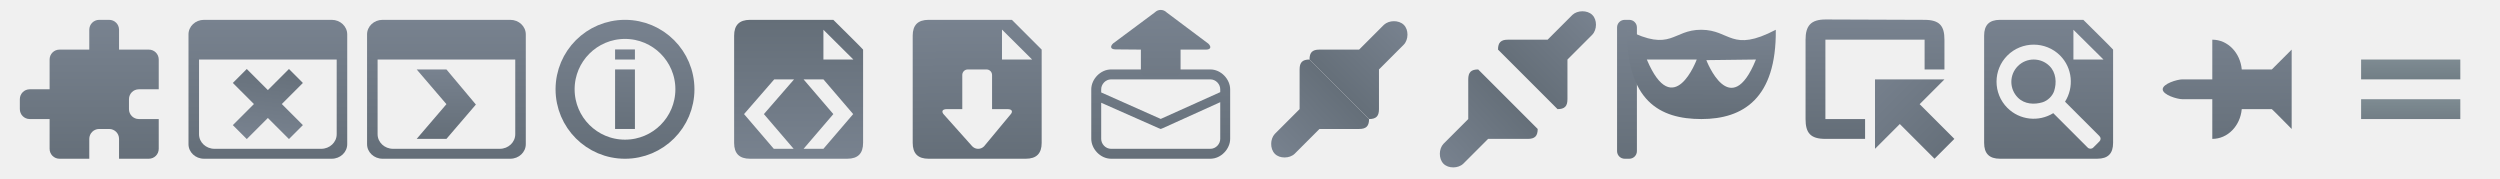
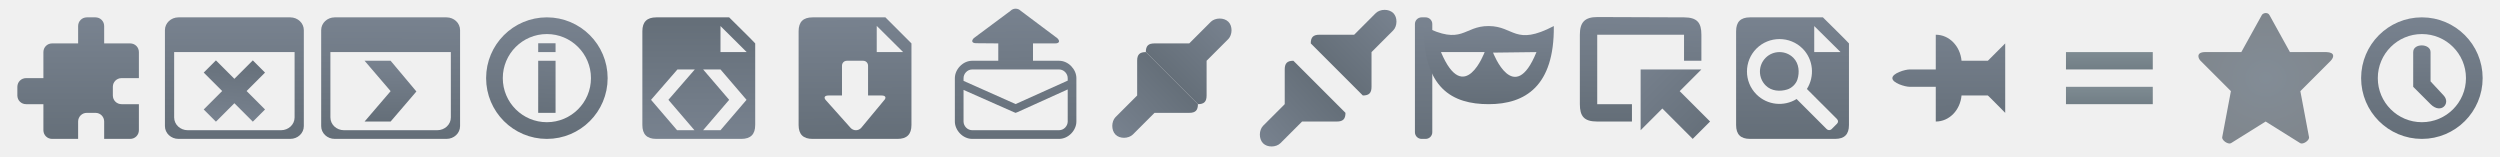
- <svg xmlns="http://www.w3.org/2000/svg" xmlns:xlink="http://www.w3.org/1999/xlink" width="252" height="18" id="svg2938" version="1.1" style="display:inline">
+ <svg xmlns="http://www.w3.org/2000/svg" xmlns:xlink="http://www.w3.org/1999/xlink" width="288" height="18" id="svg2938" version="1.1" style="display:inline">
  <defs id="defs2940">
    <linearGradient id="linearGradient5160-1-2-75-9-2">
      <stop style="stop-color:#7e8b92;stop-opacity:1;" offset="0" id="stop5162-7-7-9-8-9" />
      <stop style="stop-color:#525d66;stop-opacity:1;" offset="1" id="stop5164-9-11-05-9-1" />
    </linearGradient>
    <linearGradient id="linearGradient5160-1-2-3">
      <stop style="stop-color:#7e8b92;stop-opacity:1;" offset="0" id="stop5162-7-7-6" />
      <stop style="stop-color:#525d66;stop-opacity:1;" offset="1" id="stop5164-9-11-8" />
    </linearGradient>
    <linearGradient xlink:href="#linearGradient5160-1-2-75-9-2" id="linearGradient4449" x1="10.05" y1="25.942" x2="10.05" y2="32.209" gradientUnits="userSpaceOnUse" gradientTransform="matrix(1.008357,0,0,1.116959,-3.13372,32.85413)" />
    <linearGradient xlink:href="#linearGradient5160-1-2-3" id="linearGradient4459" x1="2.094" y1="28.5" x2="8" y2="28.5" gradientUnits="userSpaceOnUse" gradientTransform="matrix(1.015873,0,0,1,-3.126987,36.83072)" />
    <linearGradient id="linearGradient5160-1-2-3-7">
      <stop style="stop-color:#7e8b92;stop-opacity:1;" offset="0" id="stop5162-7-7-6-6" />
      <stop style="stop-color:#525d66;stop-opacity:1;" offset="1" id="stop5164-9-11-8-9" />
    </linearGradient>
    <linearGradient y2="28.5" x2="8" y1="28.5" x1="2.094" gradientTransform="matrix(1.015873,0,0,1,7.873013,36.83072)" gradientUnits="userSpaceOnUse" id="linearGradient4476" xlink:href="#linearGradient5160-1-2-3-7" />
    <linearGradient id="linearGradient5160-1-2-3-7-3">
      <stop style="stop-color:#7e8b92;stop-opacity:1;" offset="0" id="stop5162-7-7-6-6-5" />
      <stop style="stop-color:#525d66;stop-opacity:1;" offset="1" id="stop5164-9-11-8-9-8" />
    </linearGradient>
    <linearGradient y2="28.5" x2="8" y1="28.5" x1="2.094" gradientTransform="matrix(1.015873,0,0,1,54.70374,-36)" gradientUnits="userSpaceOnUse" id="linearGradient4510" xlink:href="#linearGradient5160-1-2-3-7-3" />
    <linearGradient id="linearGradient5160-1-2-3-7-3-1">
      <stop style="stop-color:#7e8b92;stop-opacity:1;" offset="0" id="stop5162-7-7-6-6-5-7" />
      <stop style="stop-color:#525d66;stop-opacity:1;" offset="1" id="stop5164-9-11-8-9-8-5" />
    </linearGradient>
    <linearGradient y2="28.5" x2="8" y1="28.5" x1="2.094" gradientTransform="matrix(1.015873,0,0,1,65.70374,-36)" gradientUnits="userSpaceOnUse" id="linearGradient4544" xlink:href="#linearGradient5160-1-2-3-7-3-1" />
    <linearGradient id="linearGradient5160-1-2-3-4">
      <stop style="stop-color:#7e8b92;stop-opacity:1;" offset="0" id="stop5162-7-7-6-3" />
      <stop style="stop-color:#525d66;stop-opacity:1;" offset="1" id="stop5164-9-11-8-4" />
    </linearGradient>
    <linearGradient xlink:href="#linearGradient5160-1-2-3-4" id="linearGradient4723" x1="125.5" y1="45.797" x2="144.5" y2="45.797" gradientUnits="userSpaceOnUse" gradientTransform="matrix(1,0,0,0.9143237,-21,22.98602)" />
    <linearGradient id="linearGradient5160-1-2-3-0-4-7-6-2-4">
      <stop style="stop-color:#7e8b92;stop-opacity:1;" offset="0" id="stop5162-7-7-6-5-5-9-8-2-5" />
      <stop style="stop-color:#525d66;stop-opacity:1;" offset="1" id="stop5164-9-11-8-6-4-5-5-27-4" />
    </linearGradient>
    <linearGradient xlink:href="#linearGradient5160-1-2-3-0-4-7-6-2-4" id="linearGradient6150" x1="127.5" y1="29.525" x2="142.5" y2="29.525" gradientUnits="userSpaceOnUse" gradientTransform="matrix(0.9286228,0,0,0.8840573,-11.36409,40.22894)" />
    <linearGradient id="linearGradient5160-1-2-75-9-2-6-6-67-3">
      <stop style="stop-color:#7e8b92;stop-opacity:1;" offset="0" id="stop5162-7-7-9-8-9-7-2-66-9" />
      <stop style="stop-color:#525d66;stop-opacity:1;" offset="1" id="stop5164-9-11-05-9-1-8-5-0-4" />
    </linearGradient>
    <linearGradient y2="51.178" x2="95.636" y1="45.831" x1="95.636" gradientTransform="matrix(1.098669,0,0,-0.9278697,8.92766,104.3557)" gradientUnits="userSpaceOnUse" id="linearGradient6167" xlink:href="#linearGradient5160-1-2-75-9-2-6-6-67-3" />
    <linearGradient id="linearGradient5160-1-2-2-99">
      <stop style="stop-color:#7e8b92;stop-opacity:1;" offset="0" id="stop5162-7-7-90-25" />
      <stop style="stop-color:#525d66;stop-opacity:1;" offset="1" id="stop5164-9-11-5-5" />
    </linearGradient>
    <linearGradient y2="39.364" x2="100.55" y1="52.297" x1="90.541" gradientTransform="matrix(1.099018,0,0,0.9278697,-27.50569,21.30578)" gradientUnits="userSpaceOnUse" id="linearGradient3583" xlink:href="#linearGradient5160-1-2-2-99" />
    <linearGradient id="linearGradient5160-1-2-2-9-9-5">
      <stop style="stop-color:#7e8b92;stop-opacity:1;" offset="0" id="stop5162-7-7-90-3-48-0" />
      <stop style="stop-color:#525d66;stop-opacity:1;" offset="1" id="stop5164-9-11-5-4-5-5" />
    </linearGradient>
    <linearGradient y2="39.364" x2="100.55" y1="52.297" x1="90.541" gradientTransform="matrix(1.099018,0,0,0.9278697,98.49429,21.30572)" gradientUnits="userSpaceOnUse" id="linearGradient4642" xlink:href="#linearGradient5160-1-2-2-9-9-5" />
    <linearGradient id="linearGradient4001-0">
      <stop style="stop-color:#78828f;stop-opacity:1;" offset="0" id="stop4003-9" />
      <stop style="stop-color:#646e78;stop-opacity:1;" offset="1" id="stop4005-4" />
    </linearGradient>
    <linearGradient xlink:href="#linearGradient5160-1-2-2-5-4-5-8" id="linearGradient4270-9-8" x1="205.04" y1="8.18" x2="215.64" y2="8.18" gradientUnits="userSpaceOnUse" gradientTransform="matrix(0.932282,0,0,0.9322821,-2.463676,-81.27989)" />
    <linearGradient id="linearGradient5160-1-2-2-5-4-5-8">
      <stop style="stop-color:#7e8b92;stop-opacity:1;" offset="0" id="stop5162-7-7-90-2-1-5-2" />
      <stop style="stop-color:#525d66;stop-opacity:1;" offset="1" id="stop5164-9-11-5-6-5-5-4" />
    </linearGradient>
    <linearGradient y2="43.331" x2="208.5" y1="43.331" x1="198.5" gradientTransform="matrix(0.9726447,0,0,0.9726445,-13.93316,37.69235)" gradientUnits="userSpaceOnUse" id="linearGradient4295-5" xlink:href="#linearGradient5160-1-2-2-9-7-6-5" />
    <linearGradient id="linearGradient5160-1-2-2-9-7-6-5">
      <stop style="stop-color:#7e8b92;stop-opacity:1;" offset="0" id="stop5162-7-7-90-3-1-3-1" />
      <stop style="stop-color:#525d66;stop-opacity:1;" offset="1" id="stop5164-9-11-5-4-0-0-7" />
    </linearGradient>
    <linearGradient y2="43.331" x2="208.5" y1="43.331" x1="198.5" gradientTransform="matrix(0.9726447,0,0,0.9726445,-13.93315,19.68491)" gradientUnits="userSpaceOnUse" id="linearGradient3236" xlink:href="#linearGradient4001-0" />
    <linearGradient id="linearGradient4001-1">
      <stop style="stop-color:#78828f;stop-opacity:1;" offset="0" id="stop4003-5" />
      <stop style="stop-color:#646e78;stop-opacity:1;" offset="1" id="stop4005-2" />
    </linearGradient>
    <filter id="filter5189-7" color-interpolation-filters="sRGB" x="-0.5" y="-0.25" width="2" height="1.5">
      <feGaussianBlur id="feGaussianBlur5191-6" stdDeviation="1" result="result8" />
      <feOffset id="feOffset5193-1" dx="0" dy="1" result="result11" />
      <feComposite id="feComposite5195-4" in2="result11" result="result6" in="SourceGraphic" operator="atop" />
      <feFlood id="feFlood5197-2" result="result10" in="result6" flood-opacity="0.25" flood-color="rgb(0,0,0)" />
      <feBlend id="feBlend5199-3" in2="result10" mode="normal" in="result6" result="result12" />
      <feComposite id="feComposite5201-2" in2="SourceGraphic" result="fbSourceGraphic" operator="atop" />
      <feColorMatrix result="fbSourceGraphicAlpha" in="fbSourceGraphic" values="0 0 0 -1 0 0 0 0 -1 0 0 0 0 -1 0 0 0 0 1 0" id="feColorMatrix2930-2" type="luminanceToAlpha" />
      <feGaussianBlur id="feGaussianBlur2932-1" stdDeviation="1" result="result8" in="fbSourceGraphic" />
      <feOffset id="feOffset2934-6" dx="0" dy="0" result="result11" />
      <feComposite id="feComposite2936-8" in2="result11" result="result6" in="fbSourceGraphic" operator="atop" />
      <feFlood id="feFlood2938-5" result="result10" in="result6" flood-opacity="1" flood-color="rgb(0,0,0)" />
      <feBlend id="feBlend2940-7" in2="result10" mode="normal" in="result6" result="result13" />
      <feComposite id="feComposite2942-6" in2="fbSourceGraphic" result="fbSourceGraphic" operator="atop" />
      <feColorMatrix result="fbSourceGraphicAlpha" in="fbSourceGraphic" values="0 0 0 -1 0 0 0 0 -1 0 0 0 0 -1 0 0 0 0 1 0" id="feColorMatrix3252-1" />
      <feGaussianBlur id="feGaussianBlur3254-8" in="fbSourceGraphicAlpha" stdDeviation="0.4" result="blur" />
      <feColorMatrix id="feColorMatrix3256-9" result="bluralpha" type="matrix" values="-1 0 0 0 1 0 -1 0 0 1 0 0 -1 0 1 0 0 0 0.25 0 " />
      <feOffset id="feOffset3258-2" in="bluralpha" dx="0" dy="1" result="offsetBlur" />
      <feMerge id="feMerge3260-7" result="fbSourceGraphic">
        <feMergeNode id="feMergeNode3262-9" in="offsetBlur" />
        <feMergeNode id="feMergeNode3264-5" in="fbSourceGraphic" />
      </feMerge>
      <feColorMatrix result="fbSourceGraphicAlpha" in="fbSourceGraphic" values="0 0 0 -1 0 0 0 0 -1 0 0 0 0 -1 0 0 0 0 1 0" id="feColorMatrix3416-4" />
      <feGaussianBlur id="feGaussianBlur3418-3" in="fbSourceGraphicAlpha" stdDeviation="1" result="blur" />
      <feColorMatrix id="feColorMatrix3420-1" result="bluralpha" type="matrix" values="-1 0 0 0 1 0 -1 0 0 1 0 0 -1 0 1 0 0 0 0.5 0 " />
      <feOffset id="feOffset3422-2" in="bluralpha" dx="0" dy="0" result="offsetBlur" />
      <feMerge id="feMerge3424-3">
        <feMergeNode id="feMergeNode3426-3" in="offsetBlur" />
        <feMergeNode id="feMergeNode3428-4" in="fbSourceGraphic" />
      </feMerge>
    </filter>
    <linearGradient y2="82.331" x2="7" y1="82.331" x1="2" gradientTransform="translate(-5.040002,11.16)" gradientUnits="userSpaceOnUse" id="linearGradient3283" xlink:href="#linearGradient4001-1" />
    <linearGradient xlink:href="#linearGradient4001-13" id="linearGradient4086-1" x1="175" y1="47.915" x2="183.917" y2="56.846" gradientUnits="userSpaceOnUse" gradientTransform="translate(10.08265,-4.015161)" />
    <linearGradient id="linearGradient4001-13">
      <stop style="stop-color:#78828f;stop-opacity:1;" offset="0" id="stop4003-8" />
      <stop style="stop-color:#646e78;stop-opacity:1;" offset="1" id="stop4005-7" />
    </linearGradient>
    <linearGradient y2="15.31" x2="57.712" y1="8.246" x1="57.825" gradientTransform="matrix(1.718103,0,0,1.699371,84.78979,24.74761)" gradientUnits="userSpaceOnUse" id="linearGradient4168-4" xlink:href="#linearGradient4001-13" />
    <linearGradient y2="15" x2="88.06" y1="1" x1="88" gradientTransform="translate(134,37.83072)" gradientUnits="userSpaceOnUse" id="linearGradient3149-2" xlink:href="#linearGradient4001-13" />
    <linearGradient y2="38.287" x2="95.09" y1="53.375" x1="95.09" gradientTransform="matrix(1.099018,0,0,0.9278697,-27.50569,3.305782)" gradientUnits="userSpaceOnUse" id="linearGradient4760-7" xlink:href="#linearGradient4001-13" />
    <linearGradient y2="53.375" x2="96" y1="38.184" x1="96" gradientTransform="matrix(1.099018,0,0,0.9278697,98.49429,3.305782)" gradientUnits="userSpaceOnUse" id="linearGradient4680-7" xlink:href="#linearGradient4001-13" />
    <linearGradient xlink:href="#linearGradient4001-13" id="linearGradient6433-9" gradientUnits="userSpaceOnUse" gradientTransform="translate(-18,-1.4895555e-6)" x1="186.56" y1="39.831" x2="186.53" y2="48.831" />
    <linearGradient xlink:href="#linearGradient4001-13" id="linearGradient6213-3" x1="181.8" y1="2" x2="181.8" y2="15.896" gradientUnits="userSpaceOnUse" gradientTransform="matrix(1.333333,0,0,1.021898,-81.40001,36.78693)" />
    <linearGradient y2="8.636" x2="152.108" y1="8.777" x1="145.711" gradientTransform="matrix(-1.08102,1.089471,0.6032395,0.5610257,310.2222,-125.7318)" gradientUnits="userSpaceOnUse" id="linearGradient6017-7-1" xlink:href="#linearGradient4001-13" />
    <linearGradient y2="8.698" x2="152.143" y1="8.683" x1="145.659" gradientTransform="matrix(1.089471,-1.08102,0.5610257,0.6032395,-21.56227,206.053)" gradientUnits="userSpaceOnUse" id="linearGradient6056-9" xlink:href="#linearGradient4001-13" />
    <linearGradient y2="8.705" x2="152.073" y1="8.777" x1="145.711" gradientTransform="matrix(-1.08102,1.089471,0.6032395,0.5610257,291.2221,-124.7318)" gradientUnits="userSpaceOnUse" id="linearGradient6017-8" xlink:href="#linearGradient4001-13" />
    <linearGradient xlink:href="#linearGradient4001-13" id="linearGradient5714-6" gradientUnits="userSpaceOnUse" gradientTransform="matrix(1.089471,-1.08102,0.5610257,0.6032395,-38.56256,205.0529)" x1="145.659" y1="8.683" x2="152.108" y2="8.636" />
    <linearGradient xlink:href="#linearGradient4001-13" id="linearGradient4977" x1="115.055" y1="37.831" x2="115" y2="52.831" gradientUnits="userSpaceOnUse" />
    <linearGradient xlink:href="#linearGradient4001-13" id="linearGradient4676-5" gradientUnits="userSpaceOnUse" gradientTransform="matrix(1.008357,0,0,1.116959,-3.13372,14.85412)" x1="8.066" y1="21.466" x2="8.066" y2="34" />
    <linearGradient y2="53.477" x2="95.186" y1="38.287" x1="95.09" gradientTransform="matrix(1.099018,0,0,0.9278697,-9.505691,3.305782)" gradientUnits="userSpaceOnUse" id="linearGradient4154-0" xlink:href="#linearGradient4001-13" />
    <linearGradient y2="12.921" x2="42.504" y1="7.961" x1="48.138" gradientTransform="matrix(-0.7071068,0.7071068,-0.8031981,-0.8031981,63.43295,23.12189)" gradientUnits="userSpaceOnUse" id="linearGradient6414-2" xlink:href="#linearGradient4001-13" />
    <linearGradient xlink:href="#linearGradient4001-13" id="linearGradient6345-3-8" x1="63.437" y1="1.873" x2="63.437" y2="16.128" gradientUnits="userSpaceOnUse" gradientTransform="matrix(1.066667,0,0,1,-42.66667,36.83072)" />
    <linearGradient xlink:href="#linearGradient4001-13" id="linearGradient6345" x1="62.5" y1="2" x2="62.5" y2="16" gradientUnits="userSpaceOnUse" gradientTransform="matrix(1.066667,0,0,1,-24.66667,36.83072)" />
    <linearGradient gradientTransform="translate(-18,0)" y2="15.955" x2="66" y1="2" x1="66.055" gradientUnits="userSpaceOnUse" id="linearGradient6286" xlink:href="#linearGradient4001-13" />
    <linearGradient gradientTransform="translate(-21.03125,38.34635)" y2="12.484" x2="63.031" y1="5.542" x1="63.031" gradientUnits="userSpaceOnUse" id="linearGradient6219" xlink:href="#linearGradient4001-13" />
    <linearGradient y2="7.284" x2="80.813" y1="4.599" x1="80.865" gradientTransform="matrix(1.066667,0,0,3.764706,-26.20001,23.47778)" gradientUnits="userSpaceOnUse" id="linearGradient6024-0" xlink:href="#linearGradient4001-13" />
    <linearGradient xlink:href="#linearGradient4001-13" id="linearGradient6007-6" x1="80.867" y1="3.862" x2="80.812" y2="19.554" gradientUnits="userSpaceOnUse" gradientTransform="matrix(1.066667,0,0,0.6372549,-26.2,38.36994)" />
    <linearGradient y2="14.365" x2="45.381" y1="4.199" x1="45.381" gradientUnits="userSpaceOnUse" id="linearGradient5952-5" xlink:href="#linearGradient4001-13" />
    <linearGradient y2="52.831" x2="114" y1="37.831" x1="113.95" gradientUnits="userSpaceOnUse" id="linearGradient3361" xlink:href="#linearGradient4001-13" />
    <linearGradient xlink:href="#linearGradient5160-1-2-75-9-2-1" id="linearGradient3933" gradientUnits="userSpaceOnUse" x1="275" y1="42.831" x2="275" y2="49.957" gradientTransform="translate(-36.00001,4.000002)" />
    <linearGradient id="linearGradient5160-1-2-75-9-2-1">
      <stop style="stop-color:#7e8b92;stop-opacity:1;" offset="0" id="stop5162-7-7-9-8-9-7" />
      <stop style="stop-color:#525d66;stop-opacity:1;" offset="1" id="stop5164-9-11-05-9-1-4" />
    </linearGradient>
    <linearGradient gradientTransform="translate(-36.00001,3.049541e-6)" y2="49.957" x2="275" y1="42.831" x1="275" gradientUnits="userSpaceOnUse" id="linearGradient3386" xlink:href="#linearGradient5160-1-2-75-9-2-1" />
    <linearGradient xlink:href="#linearGradient4001-13" id="linearGradient3474" gradientUnits="userSpaceOnUse" gradientTransform="translate(-36,0)" x1="63" y1="2" x2="63" y2="16" />
+     <linearGradient xlink:href="#linearGradient4001-13-0" id="linearGradient4055" gradientUnits="userSpaceOnUse" gradientTransform="matrix(1.066667,0,0,2.509804,189.8005,29.26178)" x1="80.813" y1="4.599" x2="80.813" y2="8.215" />
+     <linearGradient id="linearGradient4001-13-0">
+       <stop style="stop-color:#78828f;stop-opacity:1;" offset="0" id="stop4003-8-9" />
+       <stop style="stop-color:#646e78;stop-opacity:1;" offset="1" id="stop4005-7-4" />
+     </linearGradient>
+     <linearGradient xlink:href="#linearGradient4001-13-0" id="linearGradient4049" gradientUnits="userSpaceOnUse" x1="45.381" y1="4.199" x2="45.381" y2="14.365" />
+     <linearGradient id="linearGradient4102">
+       <stop id="stop4104" offset="0" style="stop-color:#828c96;stop-opacity:1" />
+       <stop id="stop4106" offset="1" style="stop-color:#80878e;stop-opacity:1" />
+     </linearGradient>
+     <radialGradient r="7.711" fy="45.822" fx="240.03" cy="45.822" cx="240.03" gradientTransform="matrix(0.9999905,-0.00435209,0.00394592,0.9066635,17.82194,5.321219)" gradientUnits="userSpaceOnUse" id="radialGradient3446" xlink:href="#linearGradient4102" />
+     <linearGradient xlink:href="#linearGradient4001-13" id="linearGradient3515" gradientUnits="userSpaceOnUse" gradientTransform="translate(-18,0)" x1="66.055" y1="2" x2="66" y2="15.955" />
+     <linearGradient xlink:href="#linearGradient4001-13" id="linearGradient3517" gradientUnits="userSpaceOnUse" gradientTransform="translate(-36,0)" x1="63" y1="2" x2="63" y2="16" />
  </defs>
  <g id="layer3" style="display:none" transform="translate(3.000003,-36.83072)">
    <rect style="fill:#969696;fill-opacity:1;stroke:none" id="rect5103" width="234" height="18" x="-3" y="36.831" />
  </g>
  <g id="layer2" style="display:inline" transform="translate(3.000003,-36.83072)">
    <path style="font-size:medium;font-style:normal;font-variant:normal;font-weight:normal;font-stretch:normal;text-indent:0;text-align:start;text-decoration:none;line-height:normal;letter-spacing:normal;word-spacing:normal;text-transform:none;direction:ltr;block-progression:tb;writing-mode:lr-tb;text-anchor:start;baseline-shift:baseline;color:#000000;fill:url(#linearGradient6167);fill-opacity:1;fill-rule:nonzero;stroke:none;stroke-width:1.01;marker:none;visibility:visible;display:inline;overflow:visible;enable-background:accumulate;font-family:Sans;-inkscape-font-specification:Sans" d="m 112.562,62.531 2.875,0 c 0.316,0 0.563,-0.247 0.563,-0.562 l 0,-2.138 2.558,2e-6 c 0.472,0 0.583,-0.261 0.25,-0.594 l -4.214,-3.156 c -0.166,-0.166 -0.373,-0.25 -0.594,-0.25 -0.22,0 -0.427,0.083 -0.594,0.25 l -4.215,3.134 c -0.333,0.333 -0.222,0.59 0.25,0.594 l 2.559,0.022 0,2.138 c 0,0.315 0.246,0.562 0.562,0.562 z" id="rect6535-1-7-2-3-2-6-0" />
    <rect style="opacity:0.99;fill:#ffffff;fill-opacity:1;stroke:url(#linearGradient6150);stroke-width:0.999;stroke-miterlimit:4;stroke-opacity:1;stroke-dasharray:none" id="rect6142" width="13.001" height="8.001" x="107.5" y="62.33" ry="1.5" />
    <rect style="opacity:0.99;fill:url(#linearGradient4449);fill-opacity:1;stroke:none" id="rect4441" width="11" height="11" x="2" y="59.831" ry="1.004" />
    <rect style="opacity:0.99;fill:url(#linearGradient4459);fill-opacity:1;stroke:none" id="rect4451" width="6" height="3" x="-1" y="63.831" ry="1.004" />
    <rect style="opacity:0.99;fill:url(#linearGradient4476);fill-opacity:1;stroke:none;display:inline" id="rect4451-5" width="6" height="3" x="10" y="63.831" ry="1.004" />
    <rect style="opacity:0.99;fill:url(#linearGradient4510);fill-opacity:1;stroke:none;display:inline" id="rect4451-5-1" width="6" height="3" x="56.831" y="-9" ry="1.004" transform="matrix(0,1,-1,0,0,0)" />
    <rect style="opacity:0.99;fill:url(#linearGradient4544);fill-opacity:1;stroke:none;display:inline" id="rect4451-5-1-4" width="6" height="3" x="67.831" y="-9" ry="1.004" transform="matrix(0,1,-1,0,0,0)" />
    <path style="fill:none;stroke:url(#linearGradient4723);stroke-width:1;stroke-linecap:butt;stroke-linejoin:miter;stroke-miterlimit:4;stroke-opacity:1;stroke-dasharray:none" d="m 105,63.216 9,4.114 9,-4.172" id="path4715" />
    <path style="font-size:medium;font-style:normal;font-variant:normal;font-weight:normal;font-stretch:normal;text-indent:0;text-align:start;text-decoration:none;line-height:normal;letter-spacing:normal;word-spacing:normal;text-transform:none;direction:ltr;block-progression:tb;writing-mode:lr-tb;text-anchor:start;baseline-shift:baseline;color:#000000;fill:url(#linearGradient3583);fill-opacity:1;fill-rule:nonzero;stroke:none;stroke-width:1.01;marker:none;visibility:visible;display:inline;overflow:visible;enable-background:accumulate;font-family:Sans;-inkscape-font-specification:Sans" d="m 72.6,55.831 c -1.074,0.002 -1.6,0.526 -1.6,1.6 l 10e-7,12.8 c 0,1.074 0.526,1.6 1.6,1.6 l 10.8,0 c 1.074,0 1.6,-0.526 1.6,-1.6 l 0,-11.4 c 0.039,0 -3,-3 -3,-3 z m 8.4,1 c -0.007,-0.007 2.142,2.148 3,3 l -1.6,0 c -1,0 -1.4,-0.4 -1.4,-1.4 z m -5.958,6 2,0 -3.042,3.5 3,3.5 -2,0 -3,-3.5 z m 2.958,0 2,0 3,3.5 -3,3.5 -2,0 3,-3.5 z" id="rect6535-1-3" />
    <path style="font-size:medium;font-style:normal;font-variant:normal;font-weight:normal;font-stretch:normal;text-indent:0;text-align:start;text-decoration:none;line-height:normal;letter-spacing:normal;word-spacing:normal;text-transform:none;direction:ltr;block-progression:tb;writing-mode:lr-tb;text-anchor:start;baseline-shift:baseline;color:#000000;fill:url(#linearGradient4642);fill-opacity:1;fill-rule:nonzero;stroke:none;stroke-width:1.01;marker:none;visibility:visible;display:inline;overflow:visible;enable-background:accumulate;font-family:Sans;-inkscape-font-specification:Sans" d="m 198.594,56.831 c -1.074,0 -1.594,0.519 -1.594,1.593 l 0,10.813 c 0,1.074 0.519,1.594 1.594,1.594 l 9.812,0 c 1.074,0 1.594,-0.52 1.594,-1.594 l 0,-9.406 c 0.039,0 -3,-3 -3,-3 z m 7.406,1 c -0.007,0 3.044,3 3.044,3 l -3.044,0 z" id="rect6535-1-5-1-9" />
    <path style="font-size:medium;font-style:normal;font-variant:normal;font-weight:normal;font-stretch:normal;text-indent:0;text-align:start;text-decoration:none;line-height:normal;letter-spacing:normal;word-spacing:normal;text-transform:none;direction:ltr;block-progression:tb;writing-mode:lr-tb;text-anchor:start;baseline-shift:baseline;color:#000000;fill:none;stroke:#000000;stroke-width:1.5;stroke-miterlimit:4;stroke-opacity:1;stroke-dasharray:none;marker:none;visibility:visible;display:inline;overflow:visible;enable-background:accumulate;font-family:Sans;-inkscape-font-specification:Sans" d="m 202,60.08 c 0.767,0 1.537,0.289 2.123,0.875 1.17,1.171 1.17,3.077 0,4.248 -1.17,1.17 -3.075,1.17 -4.245,0 -1.17,-1.171 -1.17,-3.077 0,-4.248 0.585,-0.586 1.356,-0.875 2.123,-0.875 z" id="path6953-0-7-3-0" />
    <rect style="opacity:0.99;fill:#000000;fill-opacity:1;stroke:none;display:inline" id="rect4262-8-9-2-9" width="8.307" height="1.661" x="188.06" y="-99.044" ry="0.392" transform="matrix(0.7071068,0.7071068,-0.7071068,0.7071068,0,0)" />
    <g transform="scale(1.315609,0.7601044)" style="font-size:64.288px;font-style:normal;font-weight:normal;line-height:125%;letter-spacing:0px;word-spacing:0px;fill:#000000;fill-opacity:1;stroke:none;font-family:Sans" id="text3590" />
    <path style="font-size:medium;font-style:normal;font-variant:normal;font-weight:normal;font-stretch:normal;text-indent:0;text-align:start;text-decoration:none;line-height:normal;letter-spacing:normal;word-spacing:normal;text-transform:none;direction:ltr;block-progression:tb;writing-mode:lr-tb;text-anchor:start;baseline-shift:baseline;color:#000000;fill:url(#linearGradient3236);fill-opacity:1;stroke:none;stroke-width:1.246;marker:none;visibility:visible;display:inline;overflow:visible;enable-background:accumulate;font-family:Sans;-inkscape-font-specification:Sans" d="m 184,56.83 c -1.275,0 -2.557,0.462 -3.531,1.438 -1.946,1.947 -1.946,5.146 0,7.094 1.703,1.704 4.344,1.934 6.281,0.656 l 0.031,0 4.688,4.688 c 0.183,0.183 0.474,0.183 0.656,0 l 0.75,-0.75 c 0.183,-0.183 0.183,-0.474 0,-0.656 l -4.719,-4.719 c 1.277,-1.944 1.078,-4.609 -0.625,-6.312 -0.974,-0.975 -2.256,-1.438 -3.531,-1.438 z m 0,1.219 c 0.962,0 1.924,0.361 2.656,1.094 1.222,1.223 1.084,3.089 0.594,4.531 -0.213,0.628 -0.778,1.193 -1.406,1.406 -1.433,0.486 -3.274,0.633 -4.5,-0.594 -1.468,-1.469 -1.468,-3.875 0,-5.344 0.733,-0.733 1.694,-1.094 2.656,-1.094 z" id="path6953" />
    <path style="font-size:medium;font-style:normal;font-variant:normal;font-weight:normal;font-stretch:normal;text-indent:0;text-align:start;text-decoration:none;line-height:normal;letter-spacing:normal;word-spacing:normal;text-transform:none;direction:ltr;block-progression:tb;writing-mode:lr-tb;text-anchor:start;baseline-shift:baseline;color:#000000;fill:none;stroke:url(#linearGradient4295-5);stroke-width:1.246;stroke-miterlimit:4;stroke-opacity:1;stroke-dasharray:none;marker:none;visibility:visible;display:inline;overflow:visible;enable-background:accumulate;font-family:Sans;-inkscape-font-specification:Sans" d="m 184,75.461 c 1.119,0 2.243,0.422 3.096,1.276 1.707,1.708 1.707,4.489 0,6.197 -1.707,1.708 -4.486,1.708 -6.193,0 -1.707,-1.708 -1.707,-4.489 0,-6.197 0.854,-0.854 1.978,-1.276 3.097,-1.276 z" id="path6953-0" />
    <rect style="opacity:0.99;fill:url(#linearGradient4270-9-8);fill-opacity:1;stroke:none;display:inline" id="rect4262-8" width="9.882" height="1.976" x="188.691" y="-74.642" ry="0.466" transform="matrix(0.7071068,0.7071068,-0.7071068,0.7071068,0,0)" />
    <rect style="fill:url(#linearGradient3283);fill-opacity:1;stroke:none;display:inline;filter:url(#filter5189-7)" id="rect4981" width="5" height="5" x="-3.04" y="90.991" ry="0" />
    <text xml:space="preserve" style="font-size:40px;font-style:normal;font-weight:normal;line-height:125%;letter-spacing:0px;word-spacing:0px;fill:#000000;fill-opacity:1;stroke:none;display:inline;font-family:Sans" x="4.2" y="95.87" id="text4991">
      <tspan id="tspan4993" x="4.2" y="95.87" style="font-size:8px">Drop shadow sample (don't remove)</tspan>
    </text>
    <path style="font-size:medium;font-style:normal;font-variant:normal;font-weight:normal;font-stretch:normal;text-indent:0;text-align:start;text-decoration:none;line-height:normal;letter-spacing:normal;word-spacing:normal;text-transform:none;direction:ltr;block-progression:tb;writing-mode:lr-tb;text-anchor:start;baseline-shift:baseline;color:#000000;fill:url(#linearGradient3361);fill-opacity:1;fill-rule:nonzero;stroke:none;stroke-width:1.01;marker:none;visibility:visible;display:inline;overflow:visible;enable-background:accumulate;font-family:Sans;-inkscape-font-specification:Sans;" d="m 112.563,44.531 2.875,0 c 0.316,0 0.563,-0.247 0.563,-0.562 l 0,-2.138 2.558,2e-6 c 0.472,0 0.583,-0.261 0.25,-0.594 l -4.214,-3.156 c -0.166,-0.166 -0.373,-0.25 -0.594,-0.25 -0.22,0 -0.427,0.083 -0.594,0.25 l -4.215,3.134 c -0.333,0.333 -0.222,0.59 0.25,0.594 l 2.559,0.022 0,2.138 c 0,0.315 0.246,0.562 0.562,0.562 z" id="rect6535-1-7-2-3-2-6-09" />
    <path id="path5707-8-0" style="fill:none;stroke:url(#linearGradient5952-5);stroke-width:1.394;stroke-miterlimit:4;stroke-dasharray:none;display:inline;" d="m 49.763,9.294 a 4.381,4.375 0 1 1 -8.763,0 4.381,4.375 0 1 1 8.763,0 z" transform="matrix(1.378305,0,0,1.380226,-2.549313,33.00325)" />
    <rect style="fill:url(#linearGradient6007-6);fill-opacity:1;stroke:none;display:inline;" id="rect5991-0" width="2" height="1.016" x="59" y="41.815" />
    <rect style="fill:url(#linearGradient6024-0);fill-opacity:1;stroke:none;display:inline;" id="rect5991-3-6" width="2" height="6" x="59" y="43.831" />
    <path style="fill:url(#linearGradient6219);fill-opacity:1;stroke:none;display:inline;" d="m 39,43.831 3,0 2.969,3.538 -2.969,3.462 -3,0 3,-3.5 z" id="rect5858-4-1" />
-     <path style="fill:url(#linearGradient6286);fill-opacity:1;stroke:none;display:inline;" d="M 38.562 2 C 37.697 2 37 2.658 37 3.469 L 37 14.531 C 37 15.342 37.697 16 38.562 16 L 51.438 16 C 52.303 16 53 15.342 53 14.531 L 53 3.469 C 53 2.658 52.303 2 51.438 2 L 38.562 2 z M 38.062 6 L 51.938 6 L 51.938 13.531 C 51.938 14.342 51.24 15 50.375 15 L 39.625 15 C 38.76 15 38.062 14.342 38.062 13.531 L 38.062 6 z " transform="translate(-3.000003,36.83072)" id="rect6260-3" />
-     <path style="fill:url(#linearGradient3474);fill-opacity:1;stroke:none;display:inline;" d="M 20.562 2 C 19.697 2 19 2.658 19 3.469 L 19 14.531 C 19 15.342 19.697 16 20.562 16 L 33.438 16 C 34.303 16 35 15.342 35 14.531 L 35 3.469 C 35 2.658 34.303 2 33.438 2 L 20.562 2 z M 20.062 6 L 33.938 6 L 33.938 13.531 C 33.938 14.342 33.24 15 32.375 15 L 21.625 15 C 20.76 15 20.062 14.342 20.062 13.531 L 20.062 6 z " transform="translate(-3.000003,36.83072)" id="rect6260-0-9" />
+     <path style="fill:url(#linearGradient3515);fill-opacity:1;stroke:none;display:inline;" d="M 38.562,2 C 37.697,2 37,2.658 37,3.469 l 0,11.062 C 37,15.342 37.697,16 38.562,16 l 12.875,0 C 52.303,16 53,15.342 53,14.531 L 53,3.469 C 53,2.658 52.303,2 51.438,2 l -12.875,0 z m -0.5,4 13.875,0 0,7.531 C 51.938,14.342 51.24,15 50.375,15 l -10.75,0 c -0.865,0 -1.562,-0.658 -1.562,-1.469 L 38.062,6 z" transform="translate(-3.000003,36.83072)" id="rect6260-3" />
+     <path style="fill:url(#linearGradient3517);fill-opacity:1;stroke:none;display:inline;" d="M 20.562,2 C 19.697,2 19,2.658 19,3.469 l 0,11.062 C 19,15.342 19.697,16 20.562,16 l 12.875,0 C 34.303,16 35,15.342 35,14.531 L 35,3.469 C 35,2.658 34.303,2 33.438,2 l -12.875,0 z m -0.5,4 13.875,0 0,7.531 C 33.938,14.342 33.24,15 32.375,15 l -10.75,0 c -0.865,0 -1.562,-0.658 -1.562,-1.469 L 20.062,6 z" transform="translate(-3.000003,36.83072)" id="rect6260-0-9" />
    <path style="fill:url(#linearGradient6414-2);fill-opacity:1;stroke:none;display:inline;" d="m 21.875,43.786 -1.406,1.406 2.125,2.125 -2.125,2.125 1.406,1.406 2.125,-2.125 2.125,2.125 1.406,-1.406 -2.125,-2.125 2.125,-2.125 -1.406,-1.406 -2.125,2.125 z" id="rect3999-6-4" />
    <path style="font-size:medium;font-style:normal;font-variant:normal;font-weight:normal;font-stretch:normal;text-indent:0;text-align:start;text-decoration:none;line-height:normal;letter-spacing:normal;word-spacing:normal;text-transform:none;direction:ltr;block-progression:tb;writing-mode:lr-tb;text-anchor:start;baseline-shift:baseline;color:#000000;fill:url(#linearGradient4154-0);fill-opacity:1;fill-rule:nonzero;stroke:none;stroke-width:1.01;marker:none;visibility:visible;display:inline;overflow:visible;enable-background:accumulate;font-family:Sans;-inkscape-font-specification:Sans;" d="m 90.6,38.831 c -1.074,0.002 -1.6,0.526 -1.6,1.6 l 0,10.8 c 0,1.074 0.526,1.6 1.6,1.6 l 9.8,0 c 1.074,0 1.6,-0.526 1.6,-1.6 l 0,-9.4 -3,-3 z m 7.4,0.981 3.039,3.019 -3.039,0 z m -3.438,4.019 1.875,0 c 0.316,0 0.559,0.247 0.563,0.562 l 0,3.438 1.562,0 c 0.472,0 0.583,0.261 0.25,0.594 l -2.619,3.156 c -0.166,0.166 -0.374,0.25 -0.594,0.25 -0.22,0 -0.427,-0.083 -0.594,-0.25 l -2.819,-3.156 c -0.333,-0.333 -0.222,-0.594 0.25,-0.594 l 1.562,0 0,-3.438 c 0,-0.315 0.246,-0.562 0.562,-0.562 z" id="rect6535-1-7-2-4" />
    <path style="opacity:0.99;fill:url(#linearGradient4676-5);fill-opacity:1;stroke:none;display:inline;" d="m 7,38.831 c -0.556,0 -1,0.444 -1,1 l 0,2 -3,0 c -0.556,0 -1,0.444 -1,1 l 0,3 -2,0 c -0.556,0 -1,0.444 -1,1 l 0,1 c 0,0.556 0.444,1 1,1 l 2,0 0,3 c 0,0.556 0.444,1 1,1 l 3,0 0,-2 c 0,-0.556 0.444,-1 1,-1 l 1,0 c 0.556,0 1,0.444 1,1 l 0,2 3,0 c 0.556,0 1,-0.444 1,-1 l 0,-3 -2,0 c -0.556,0 -1,-0.444 -1,-1 l 0,-1 c 0,-0.556 0.444,-1 1,-1 l 2,0 0,-3 c 0,-0.556 -0.444,-1 -1,-1 l -3,0 0,-2 c 0,-0.556 -0.444,-1 -1,-1 z" id="rect4441-4-6" />
    <path style="font-size:medium;font-style:normal;font-variant:normal;font-weight:normal;font-stretch:normal;text-indent:0;text-align:start;text-decoration:none;line-height:normal;letter-spacing:normal;word-spacing:normal;text-transform:none;direction:ltr;block-progression:tb;writing-mode:lr-tb;text-anchor:start;baseline-shift:baseline;opacity:0.99;color:#000000;fill:url(#linearGradient4977);fill-opacity:1;stroke:none;stroke-width:1;marker:none;visibility:visible;display:inline;overflow:visible;enable-background:accumulate;font-family:Sans;-inkscape-font-specification:Sans;" d="m 109,43.831 c -1.1,0 -2,1.01 -2,2 0,1.8 0,3.2 0,5 0,0.99 0.9,2 2,2 l 10,0 c 1.1,0 2,-1.01 2,-2 0,-1.8 0,-3.2 0,-5 0,-0.99 -0.9,-2 -2,-2 z m 0,1 10,0 c 0.566,0 1,0.491 1,1 l 0,0.288 -6,2.7 -6,-2.671 0,-0.316 c 0,-0.509 0.434,-1 1,-1 z m 11,2.3 0,3.7 c 0,0.509 -0.434,1 -1,1 l -10,0 c -0.566,0 -1,-0.491 -1,-1 l 0,-3.644 5.781,2.559 0.219,0.085 0.219,-0.085 z" id="rect4390-3-2-0" />
    <path style="opacity:0.99;fill:url(#linearGradient5714-6);fill-opacity:1;stroke:none;display:inline;" d="m 129,42.831 c -0.714,0 -1,0.287 -1,1 l 0,4 -2.5,2.5 c -0.471,0.5 -0.5,1.486 0,2 0.5,0.514 1.5,0.483 2,0 l 2.5,-2.5 4,0 c 0.714,0 1,-0.287 1,-1 z" id="rect5168-7-3-6" />
    <path style="opacity:0.99;fill:url(#linearGradient6017-8);fill-opacity:1;stroke:none;display:inline;" d="m 129,42.831 c 0,-0.714 0.287,-1 1,-1 l 4,0 2.5,-2.5 c 0.5,-0.471 1.486,-0.5 2,0 0.514,0.5 0.483,1.5 0,2 l -2.5,2.5 0,4 c 0,0.714 -0.287,1 -1,1 z" id="rect5168-7-3-1-6" />
    <path style="opacity:0.99;fill:url(#linearGradient6056-9);fill-opacity:1;stroke:none;display:inline;" d="m 146,43.831 c -0.714,0 -1,0.287 -1,1 l 0,4 -2.5,2.5 c -0.471,0.5 -0.5,1.486 0,2 0.5,0.514 1.5,0.483 2,0 l 2.5,-2.5 4,0 c 0.714,0 1,-0.287 1,-1 z" id="rect5168-7-3-5-1" />
    <path style="opacity:0.99;fill:url(#linearGradient6017-7-1);fill-opacity:1;stroke:none;display:inline;" d="m 148,41.831 c 0,-0.714 0.287,-1 1,-1 l 4,0 2.5,-2.5 c 0.5,-0.471 1.486,-0.5 2,0 0.514,0.5 0.483,1.5 0,2 l -2.5,2.5 0,4 c 0,0.714 -0.287,1 -1,1 z" id="rect5168-7-3-1-5-8" />
    <rect style="opacity:0.99;fill:url(#linearGradient6213-3);fill-opacity:1;stroke:none;display:inline;" id="rect6197-4" width="2" height="14" x="160" y="38.831" ry="0.766" />
    <path style="fill:url(#linearGradient6433-9);fill-opacity:1;stroke:none;display:inline;" d="m 161,39.831 c -0.033,7.162 3.287,9 7.5,9 4.213,0 7.571,-2.084 7.5,-9 -4.49,2.349 -4.561,0.016 -7.5,0 -2.939,-0.016 -2.982,2.317 -7.5,0 z m 2,3 5.031,0 c 0,0 -2.35,6.351 -5.031,0 z m 11,0 c -2.588,6.382 -5,0.062 -5,0.062 z" id="path6215-8-9" />
    <path style="font-size:medium;font-style:normal;font-variant:normal;font-weight:normal;font-stretch:normal;text-indent:0;text-align:start;text-decoration:none;line-height:normal;letter-spacing:normal;word-spacing:normal;text-transform:none;direction:ltr;block-progression:tb;writing-mode:lr-tb;text-anchor:start;baseline-shift:baseline;color:#000000;fill:url(#linearGradient4680-7);fill-opacity:1;fill-rule:nonzero;stroke:none;stroke-width:1.01;marker:none;visibility:visible;display:inline;overflow:visible;enable-background:accumulate;font-family:Sans;-inkscape-font-specification:Sans;" d="M 198.594,38.831 C 197.519,38.833 197,39.35 197,40.424 l 0,10.812 c 0,1.074 0.519,1.594 1.594,1.594 l 9.812,0 c 1.074,0 1.594,-0.519 1.594,-1.594 l 0,-9.406 c 0.039,0 -3,-3 -3,-3 z m 7.406,1 c -0.007,-0.007 3.031,3 3.031,3 l -3.031,0 z m -4,1.5 c 0.955,0 1.926,0.363 2.656,1.094 1.258,1.259 1.414,3.213 0.5,4.656 l 3.469,3.469 c 0.154,0.154 0.154,0.378 0,0.531 l -0.625,0.625 c -0.153,0.154 -0.409,0.154 -0.562,0 l -3.469,-3.469 c -1.447,0.898 -3.373,0.721 -4.625,-0.531 -1.458,-1.459 -1.458,-3.823 0,-5.281 0.731,-0.731 1.701,-1.094 2.656,-1.094 z m 0,1.5 c -0.578,0 -1.154,0.216 -1.594,0.656 -0.883,0.883 -0.883,2.304 0,3.188 0.672,0.673 1.667,0.71 2.469,0.469 0.529,-0.159 1.021,-0.63 1.188,-1.156 0.256,-0.808 0.204,-1.827 -0.469,-2.5 -0.44,-0.44 -1.015,-0.656 -1.594,-0.656 z" id="rect6535-1-5-2-6" />
    <path style="font-size:medium;font-style:normal;font-variant:normal;font-weight:normal;font-stretch:normal;text-indent:0;text-align:start;text-decoration:none;line-height:normal;letter-spacing:normal;word-spacing:normal;text-transform:none;direction:ltr;block-progression:tb;writing-mode:lr-tb;text-anchor:start;baseline-shift:baseline;color:#000000;fill:url(#linearGradient4760-7);fill-opacity:1;fill-rule:nonzero;stroke:none;stroke-width:1;marker:none;visibility:visible;display:inline;overflow:visible;enable-background:accumulate;font-family:Sans;-inkscape-font-specification:Sans;" d="m 72.6,38.831 c -1.074,0.002 -1.6,0.526 -1.6,1.6 l 10e-7,10.8 c 0,1.074 0.526,1.6 1.6,1.6 l 9.8,0 c 1.074,0 1.6,-0.526 1.6,-1.6 l 0,-9.4 c 0.039,0 -3,-3 -3,-3 z m 7.4,1 3.019,3 -3.019,0 z m -4.958,5 2,0 -3.042,3.5 3,3.5 -2,0 -3,-3.5 z m 2.958,0 2,0 3,3.5 -3,3.5 -2,0 3,-3.5 z" id="rect6535-1-5-3" />
    <path style="fill:url(#linearGradient3149-2);fill-opacity:1;fill-rule:nonzero;stroke:none;display:inline;" d="m 220,40.831 0,3 0,1 -3,0 c -0.554,0 -2,0.446 -2,1 0,0.554 1.446,1 2,1 l 3,0 0,1 0,3 c 1.558,0 2.816,-1.314 2.969,-3 l 3.031,0 c 0,-0.031 2,2 2,2 l 0,-8 -2,2 -3.031,0 c -0.153,-1.686 -1.411,-3 -2.969,-3 z" id="rect3839-7" />
    <path style="fill:url(#linearGradient4168-4);fill-opacity:1;stroke:none;display:inline;" d="M 181.037,38.794 C 179.523,38.788 179,39.44 179,40.831 l 0,8 c 0,1.39 0.486,2 2,2 l 4,-2.72e-4 0,-2 -4,2e-6 0,-8 10,0 0,3 2,0 0,-3 c 0,-1.39 -0.486,-1.994 -2,-2 z" id="path4070-8" />
    <path style="fill:url(#linearGradient4086-1);fill-opacity:1;stroke:none;display:inline;" d="m 186,44.831 7,0 -2.5,2.5 3.5,3.5 -2,2 -3.5,-3.5 -2.5,2.5 z" id="path4076-8" />
    <rect style="fill:url(#linearGradient3386);fill-opacity:1;stroke:none;display:inline;" id="rect3153" width="10" height="2" x="235" y="42.831" />
    <rect y="46.831" x="235" height="2" width="10" id="rect3931" style="fill:url(#linearGradient3933);fill-opacity:1;stroke:none;display:inline;" />
+     <path style="font-size:medium;font-style:normal;font-variant:normal;font-weight:normal;font-stretch:normal;text-indent:0;text-align:start;text-decoration:none;line-height:normal;letter-spacing:normal;word-spacing:normal;text-transform:none;direction:ltr;block-progression:tb;writing-mode:lr-tb;text-anchor:start;baseline-shift:baseline;color:#000000;fill:url(#radialGradient3446);fill-opacity:1;stroke:none;stroke-width:0.872;marker:none;visibility:visible;display:inline;overflow:visible;enable-background:accumulate;font-family:Sans;-inkscape-font-specification:Sans;" d="m 258,38.33 c -0.174,0.009 -0.366,0.102 -0.438,0.236 l -2.362,4.264 -4.2,0 c -1.022,0.023 -0.783,0.717 -0.5,1 l 3.5,3.5 -1,5.3 c -0.066,0.371 0.676,0.87 1,0.7 l 4,-2.5 4,2.5 c 0.324,0.17 1.066,-0.329 1,-0.7 l -1,-5.3 3.5,-3.5 c 0.395,-0.418 0.5,-0.965 -0.5,-1 l -4.2,0 -2.359,-4.264 c -0.099,-0.19 -0.273,-0.228 -0.441,-0.236 z" id="path176" />
+     <path transform="matrix(1.378305,0,0,1.380226,213.4512,33.00293)" d="m 49.763,9.294 a 4.381,4.375 0 1 1 -8.763,0 4.381,4.375 0 1 1 8.763,0 z" style="fill:none;stroke:url(#linearGradient4049);stroke-width:1.394;stroke-miterlimit:4;stroke-dasharray:none;display:inline;" id="path4043" />
+     <path style="fill:url(#linearGradient4055);fill-opacity:1;stroke:none;display:inline;" d="m 275,42.83 0,4 2,2 c 1.201,1.201 2.358,-0.086 1.509,-1 l -1.509,-1.625 0,-3.375 c 0,-1 -2,-1.054 -2,0 z" id="rect4047" />
  </g>
</svg>
